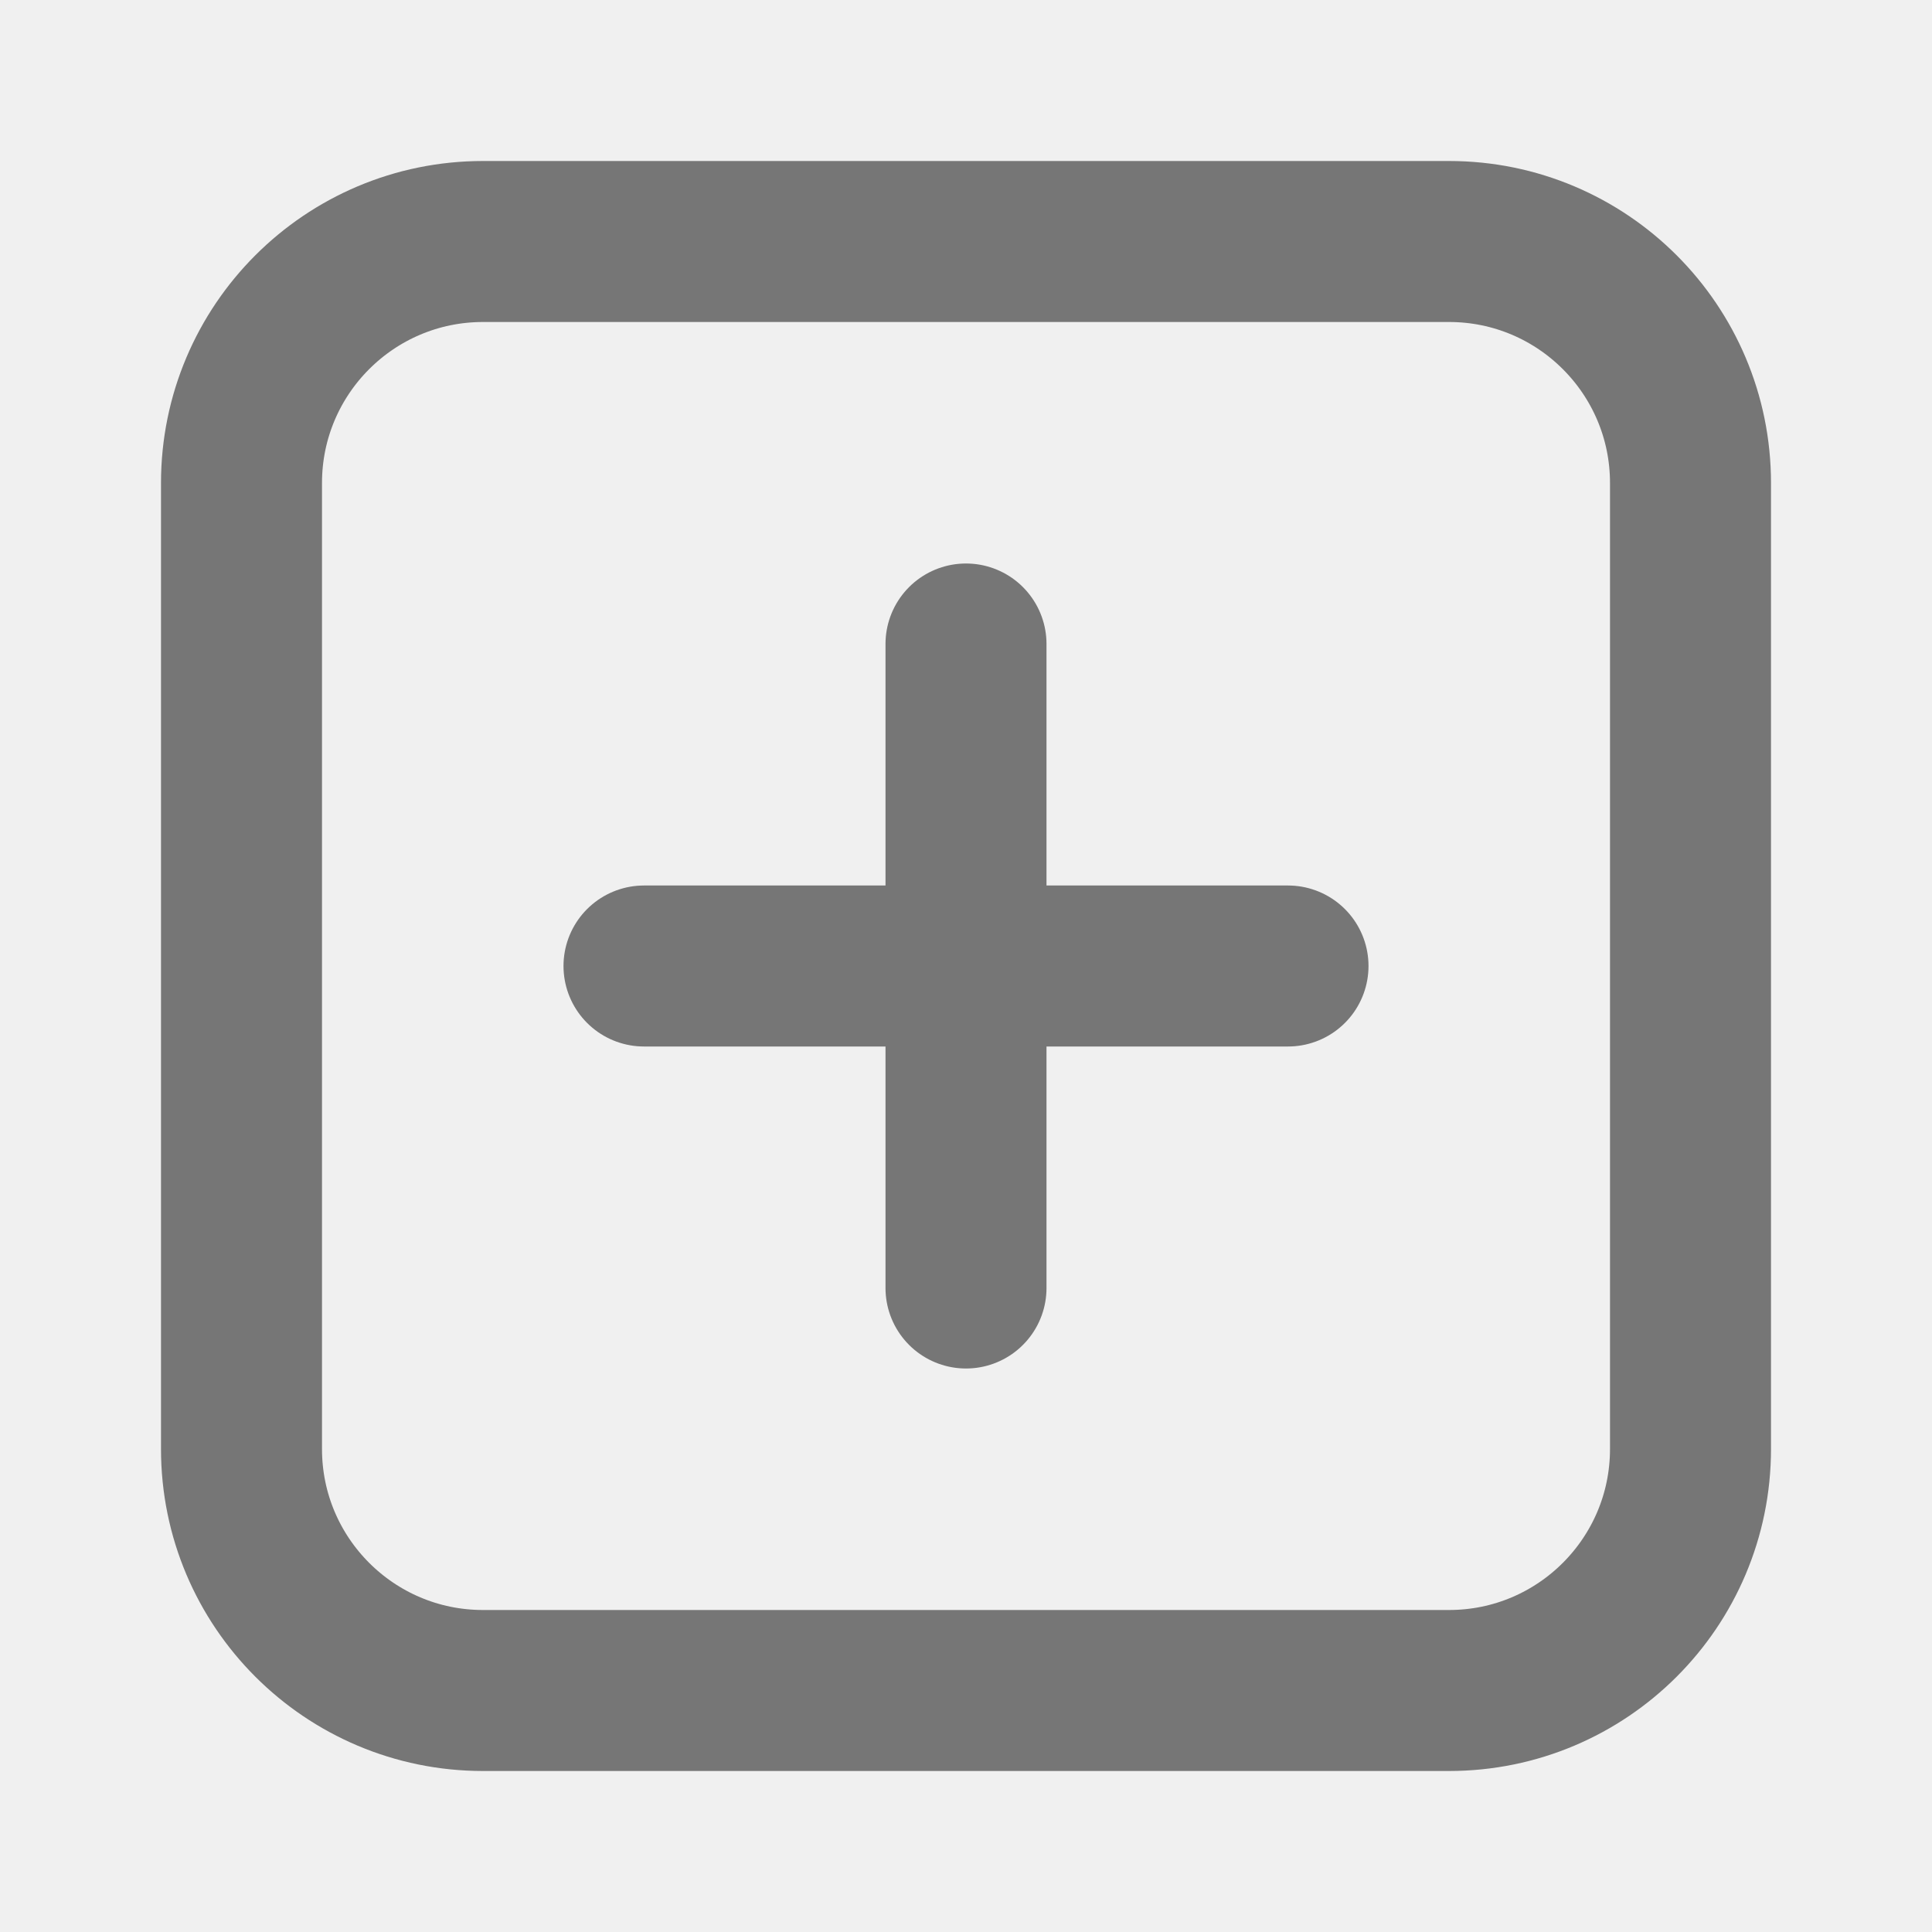
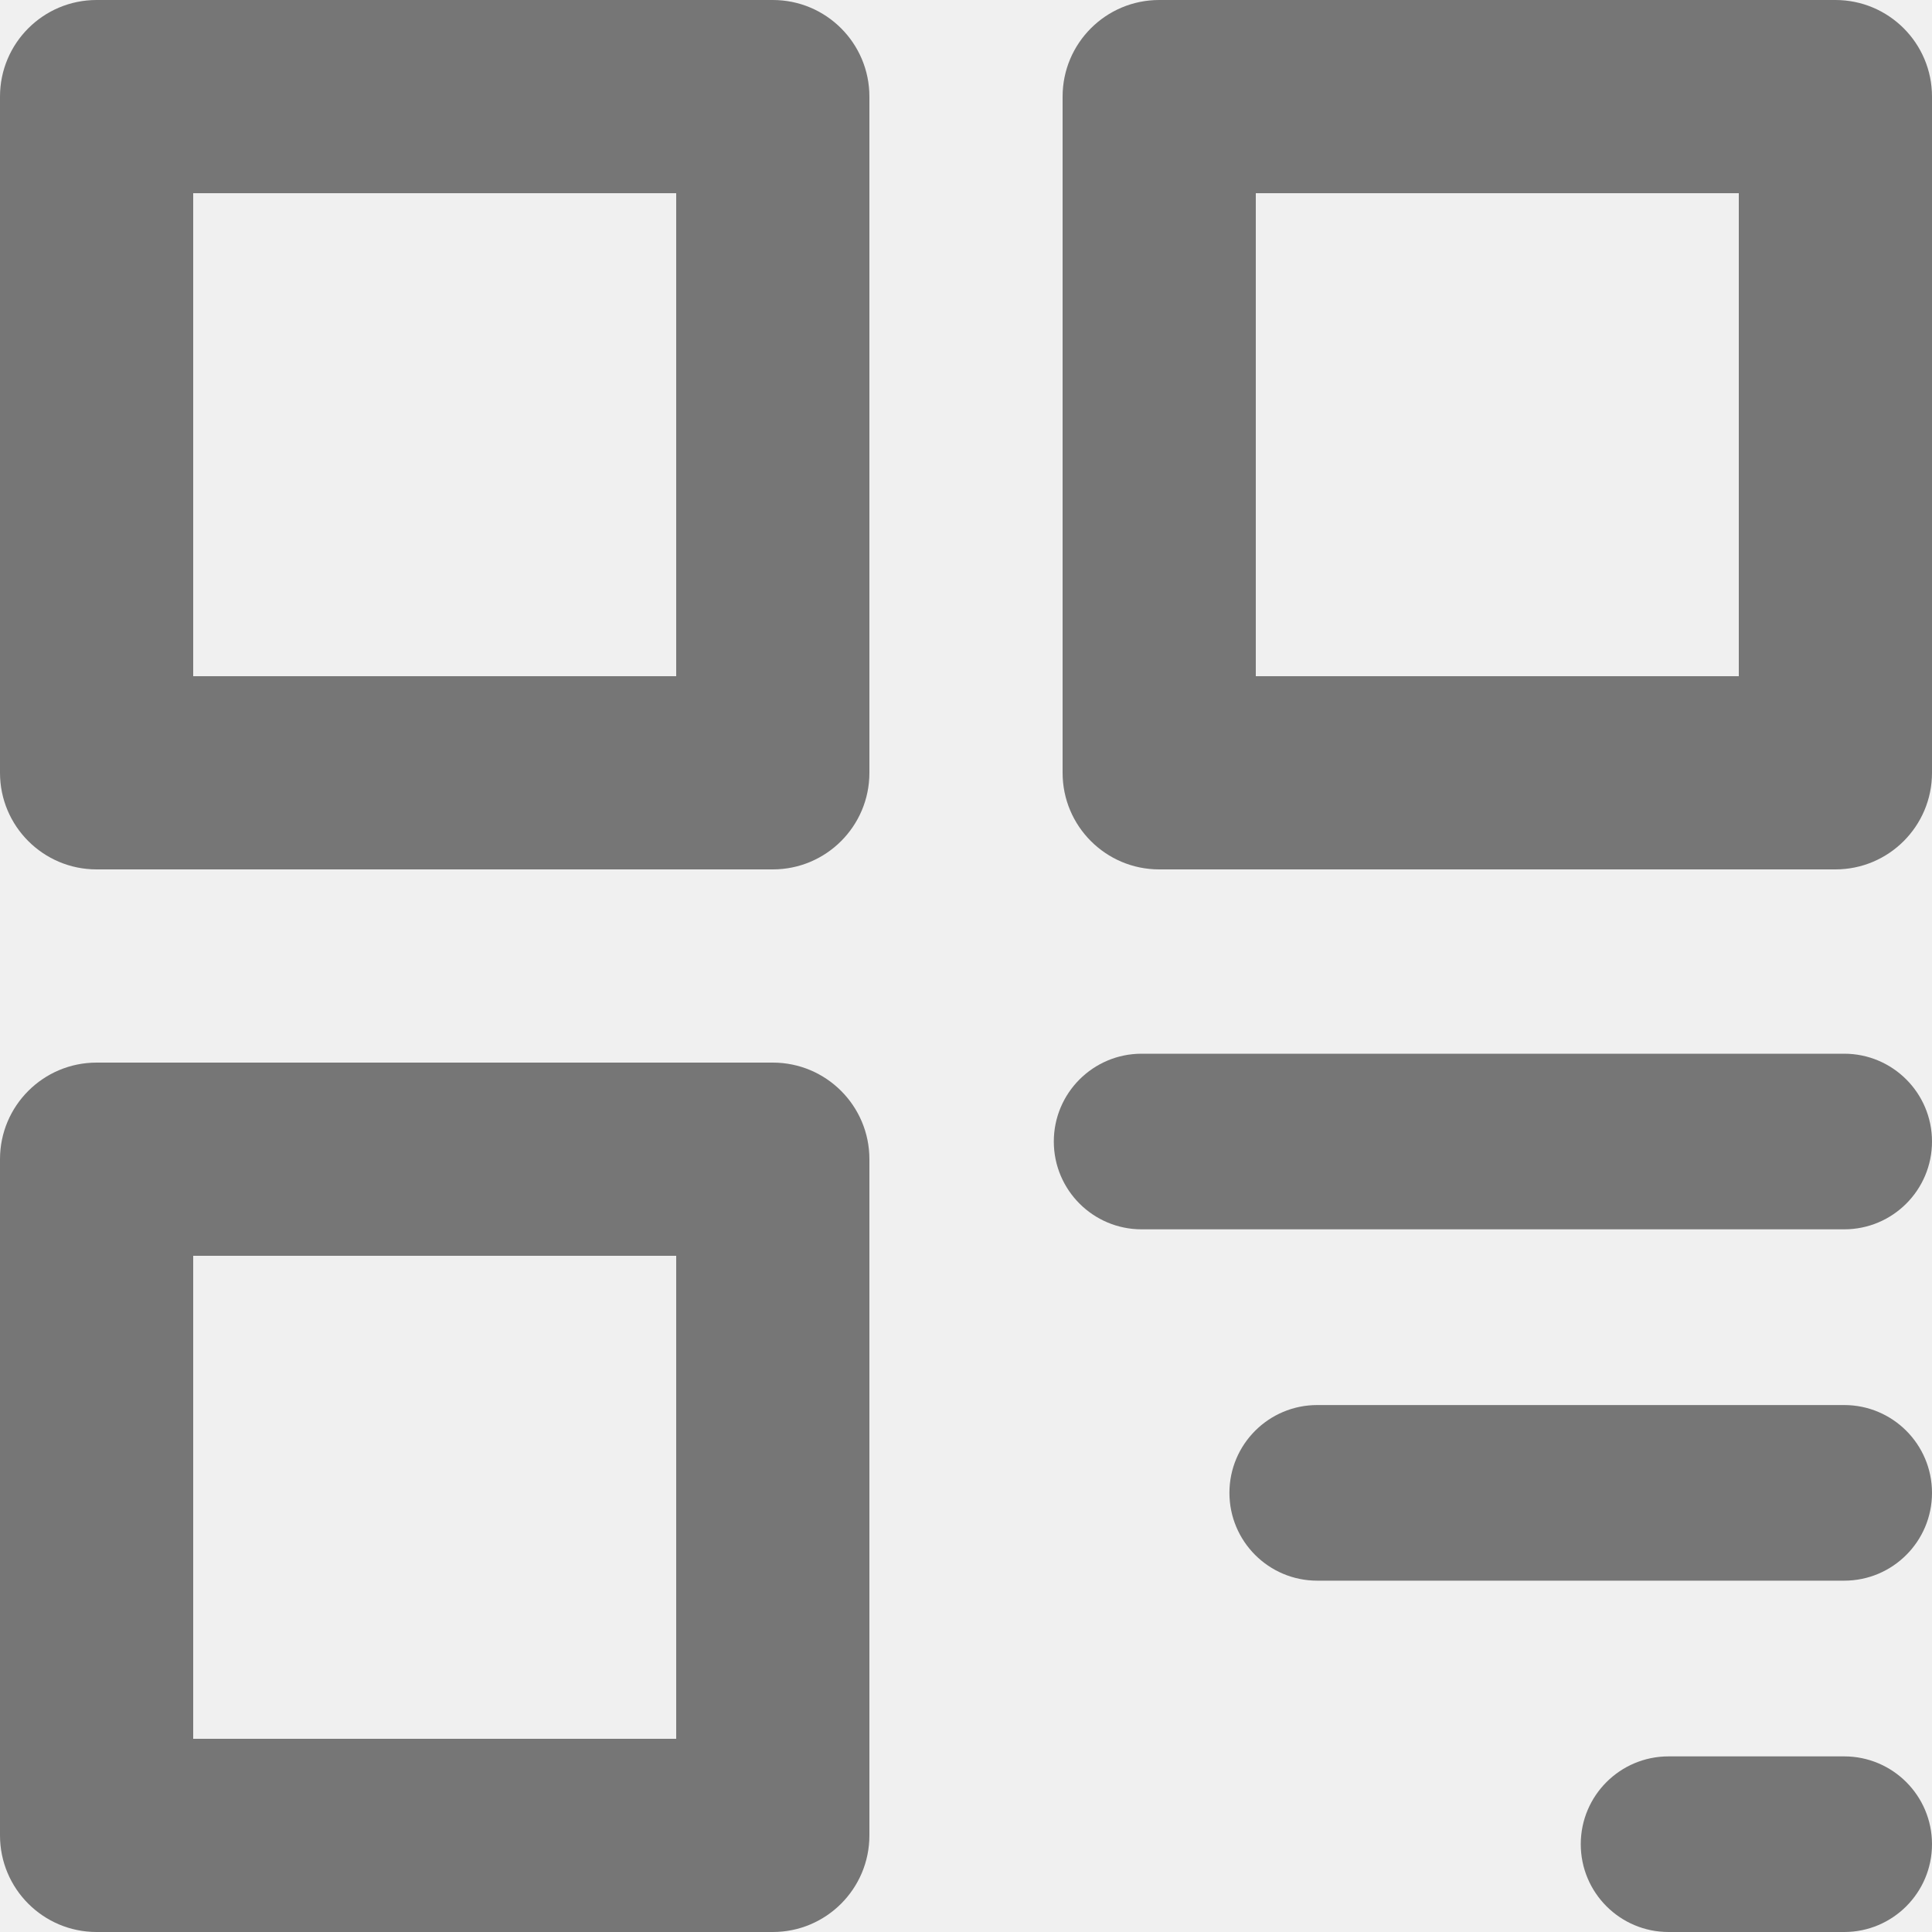
- <svg xmlns="http://www.w3.org/2000/svg" width="24" height="24" viewBox="0 0 24 24" fill="none">
-   <rect x="3" y="3" width="18" height="18" rx="3" stroke="#767676" stroke-width="2" />
-   <path d="M12 8V16" stroke="#767676" stroke-width="2" stroke-linecap="round" />
-   <path d="M8 12L16 12" stroke="#767676" stroke-width="2" stroke-linecap="round" />
+ <svg xmlns="http://www.w3.org/2000/svg" width="20" height="20" viewBox="0 0 20 20" fill="none">
+   <mask id="path-1-inside-1_358_6804" fill="white">
+     <rect width="9" height="9" rx="1" />
+   </mask>
+   <rect width="9" height="9" rx="1" stroke="#767676" stroke-width="4" mask="url(#path-1-inside-1_358_6804)" />
+   <mask id="path-2-inside-2_358_6804" fill="white">
+     <rect y="11" width="9" height="9" rx="1" />
+   </mask>
+   <rect y="11" width="9" height="9" rx="1" stroke="#767676" stroke-width="4" mask="url(#path-2-inside-2_358_6804)" />
+   <mask id="path-3-inside-3_358_6804" fill="white">
+     <rect x="11" width="9" height="9" rx="1" />
+   </mask>
+   <rect x="11" width="9" height="9" rx="1" stroke="#767676" stroke-width="4" mask="url(#path-3-inside-3_358_6804)" />
+   <rect x="10.909" y="10.908" width="9.091" height="1.818" rx="0.909" fill="#767676" />
+   <rect x="12.727" y="14.545" width="7.273" height="1.818" rx="0.909" fill="#767676" />
+   <rect x="16.364" y="18.182" width="3.636" height="1.818" rx="0.909" fill="#767676" />
</svg>
